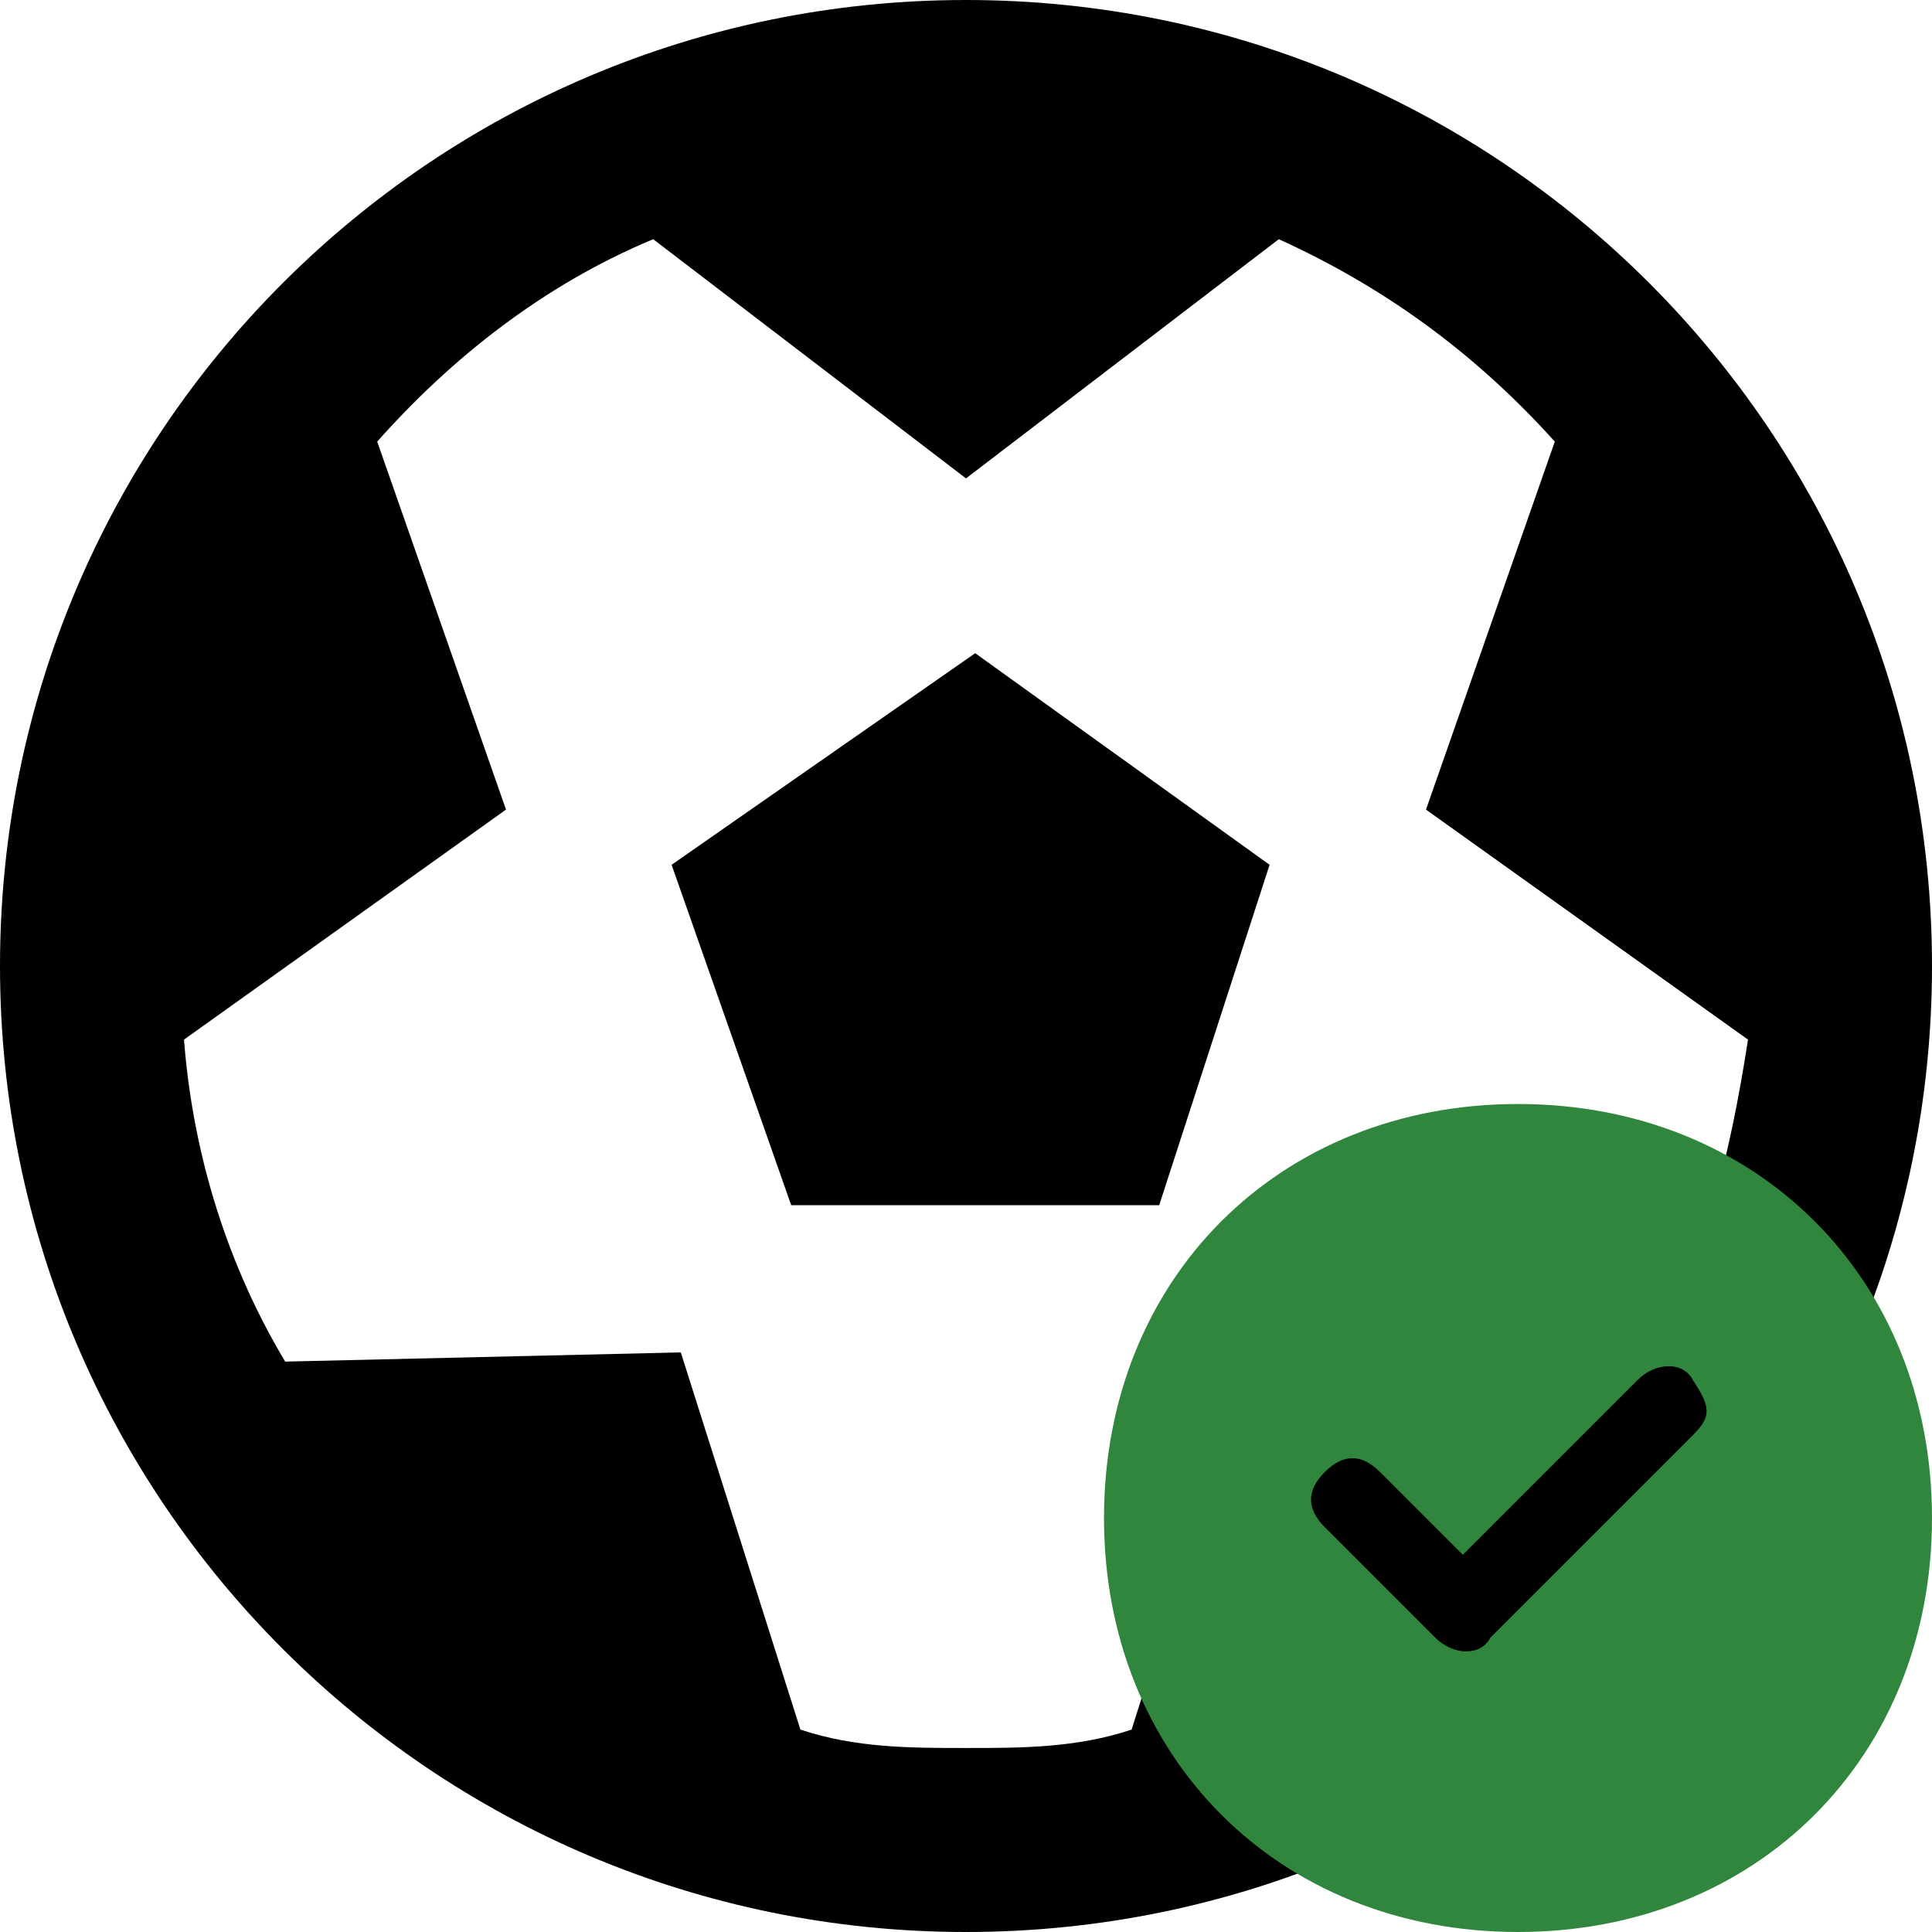
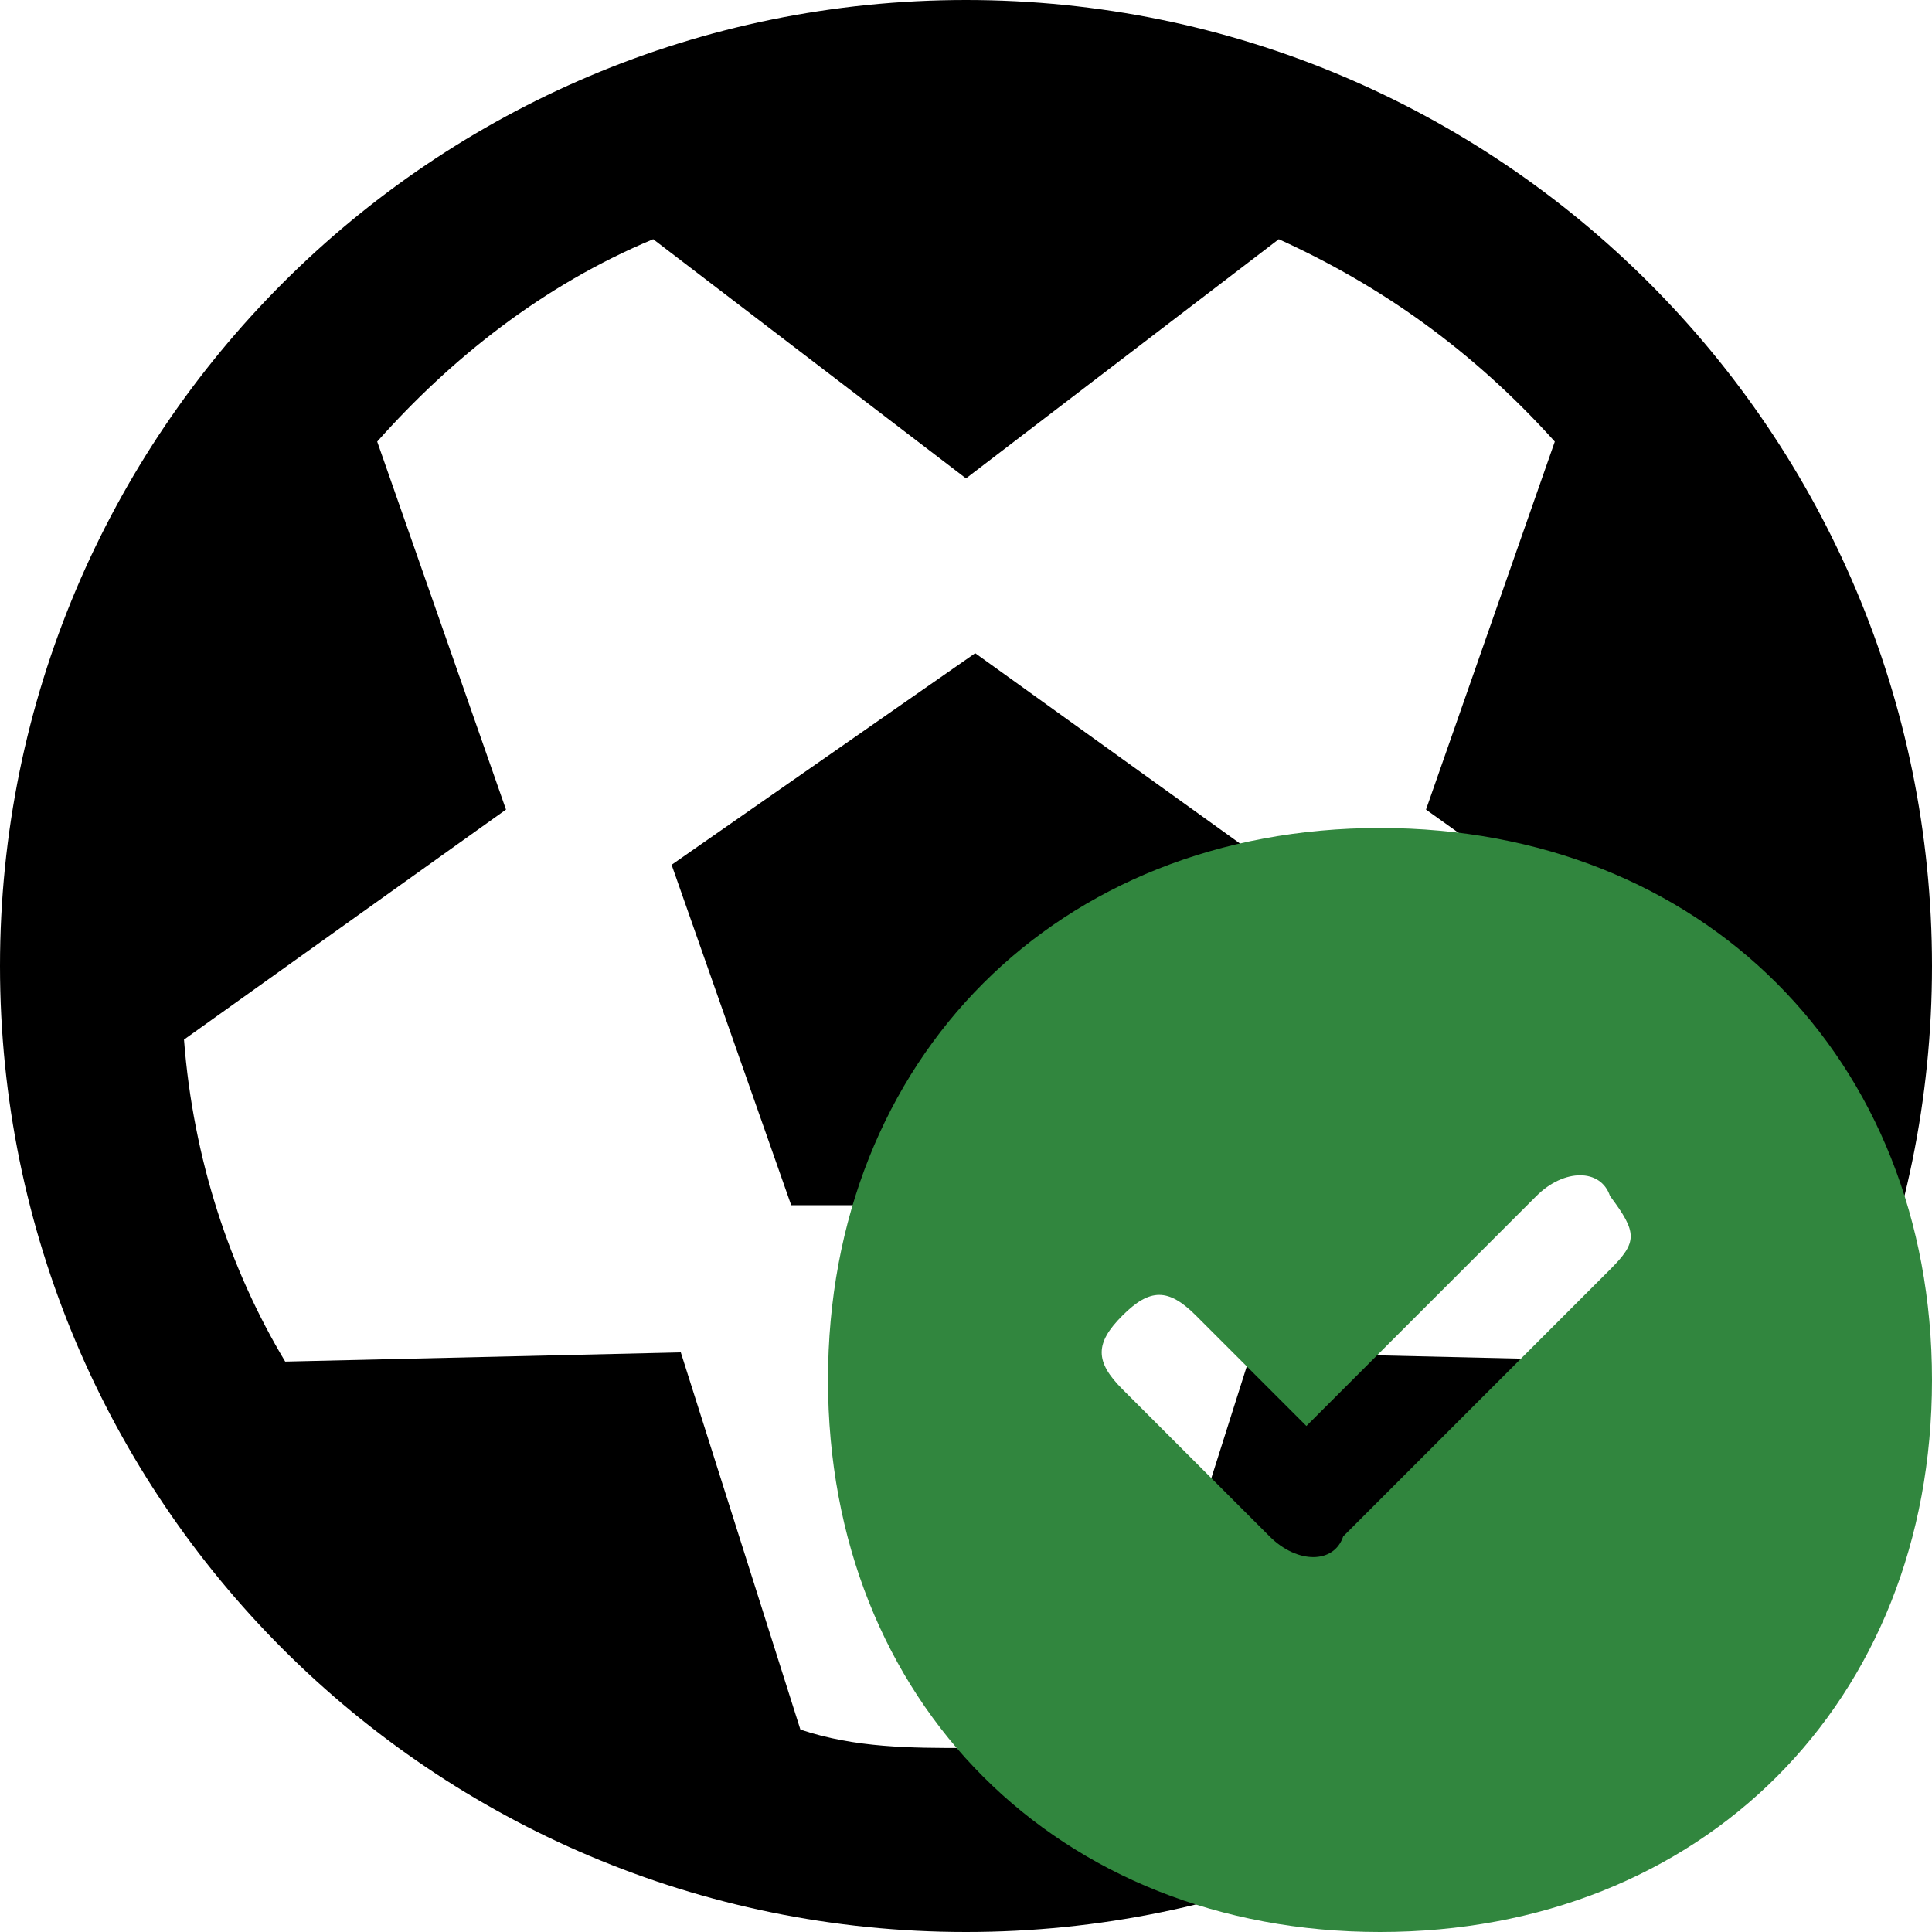
- <svg xmlns="http://www.w3.org/2000/svg" class="svgicon svgicon-ball" width="21" height="21" viewBox="0 0 21 21">
+ <svg xmlns="http://www.w3.org/2000/svg" class="svgicon svgicon-pen-success" width="21" height="21" viewBox="0 0 21 21">
  <path d="M7.3,9.4l1.3,3.7h4l1.2-3.7l-3.2-2.3L7.3,9.4z M10.5,0C4.7,0,0,4.7,0,10.5S4.7,21,10.5,21S21,16.3,21,10.5S16.3,0,10.5,0z M17.9,14.8l-4.3-0.1l-1.3,4.1C11.7,19,11.1,19,10.5,19s-1.2,0-1.8-0.2l-1.3-4.1l-4.3,0.1c-0.6-1-1-2.2-1.1-3.5l3.5-2.5l-1.4-4c0.8-0.9,1.8-1.7,3-2.2l3.4,2.6l3.4-2.6c1.1,0.5,2.1,1.2,3,2.2l-1.4,4l3.5,2.5C18.8,12.6,18.5,13.8,17.9,14.8z" />
-   <path fill="#31863E" d="M16.5,21c2.6,0,4.5-1.9,4.5-4.5S19.1,12,16.5,12S12,13.9,12,16.5S13.9,21,16.5,21z M18.4,15.6l-2.2,2.2c-0.1,0.2-0.4,0.2-0.6,0l-1.2-1.2c-0.2-0.2-0.2-0.4,0-0.6c0.2-0.2,0.4-0.2,0.6,0l0.9,0.9l1.9-1.9c0.2-0.2,0.5-0.2,0.6,0C18.6,15.3,18.6,15.4,18.4,15.6L18.4,15.6z" />
+   <path fill="#31863E" d="M15,21c3.5,0,6-2.5,6-6s-2.5-6-6-6s-6,2.5-6,6S11.5,21,15,21z M17.5,13.8l-2.9,2.9c-0.1,0.3-0.5,0.3-0.8,0l-1.6-1.6c-0.3-0.3-0.3-0.5,0-0.8c0.3-0.3,0.5-0.3,0.8,0l1.2,1.2l2.5-2.5c0.3-0.3,0.7-0.3,0.8,0C17.8,13.4,17.8,13.5,17.5,13.8L17.5,13.8z" />
</svg>
